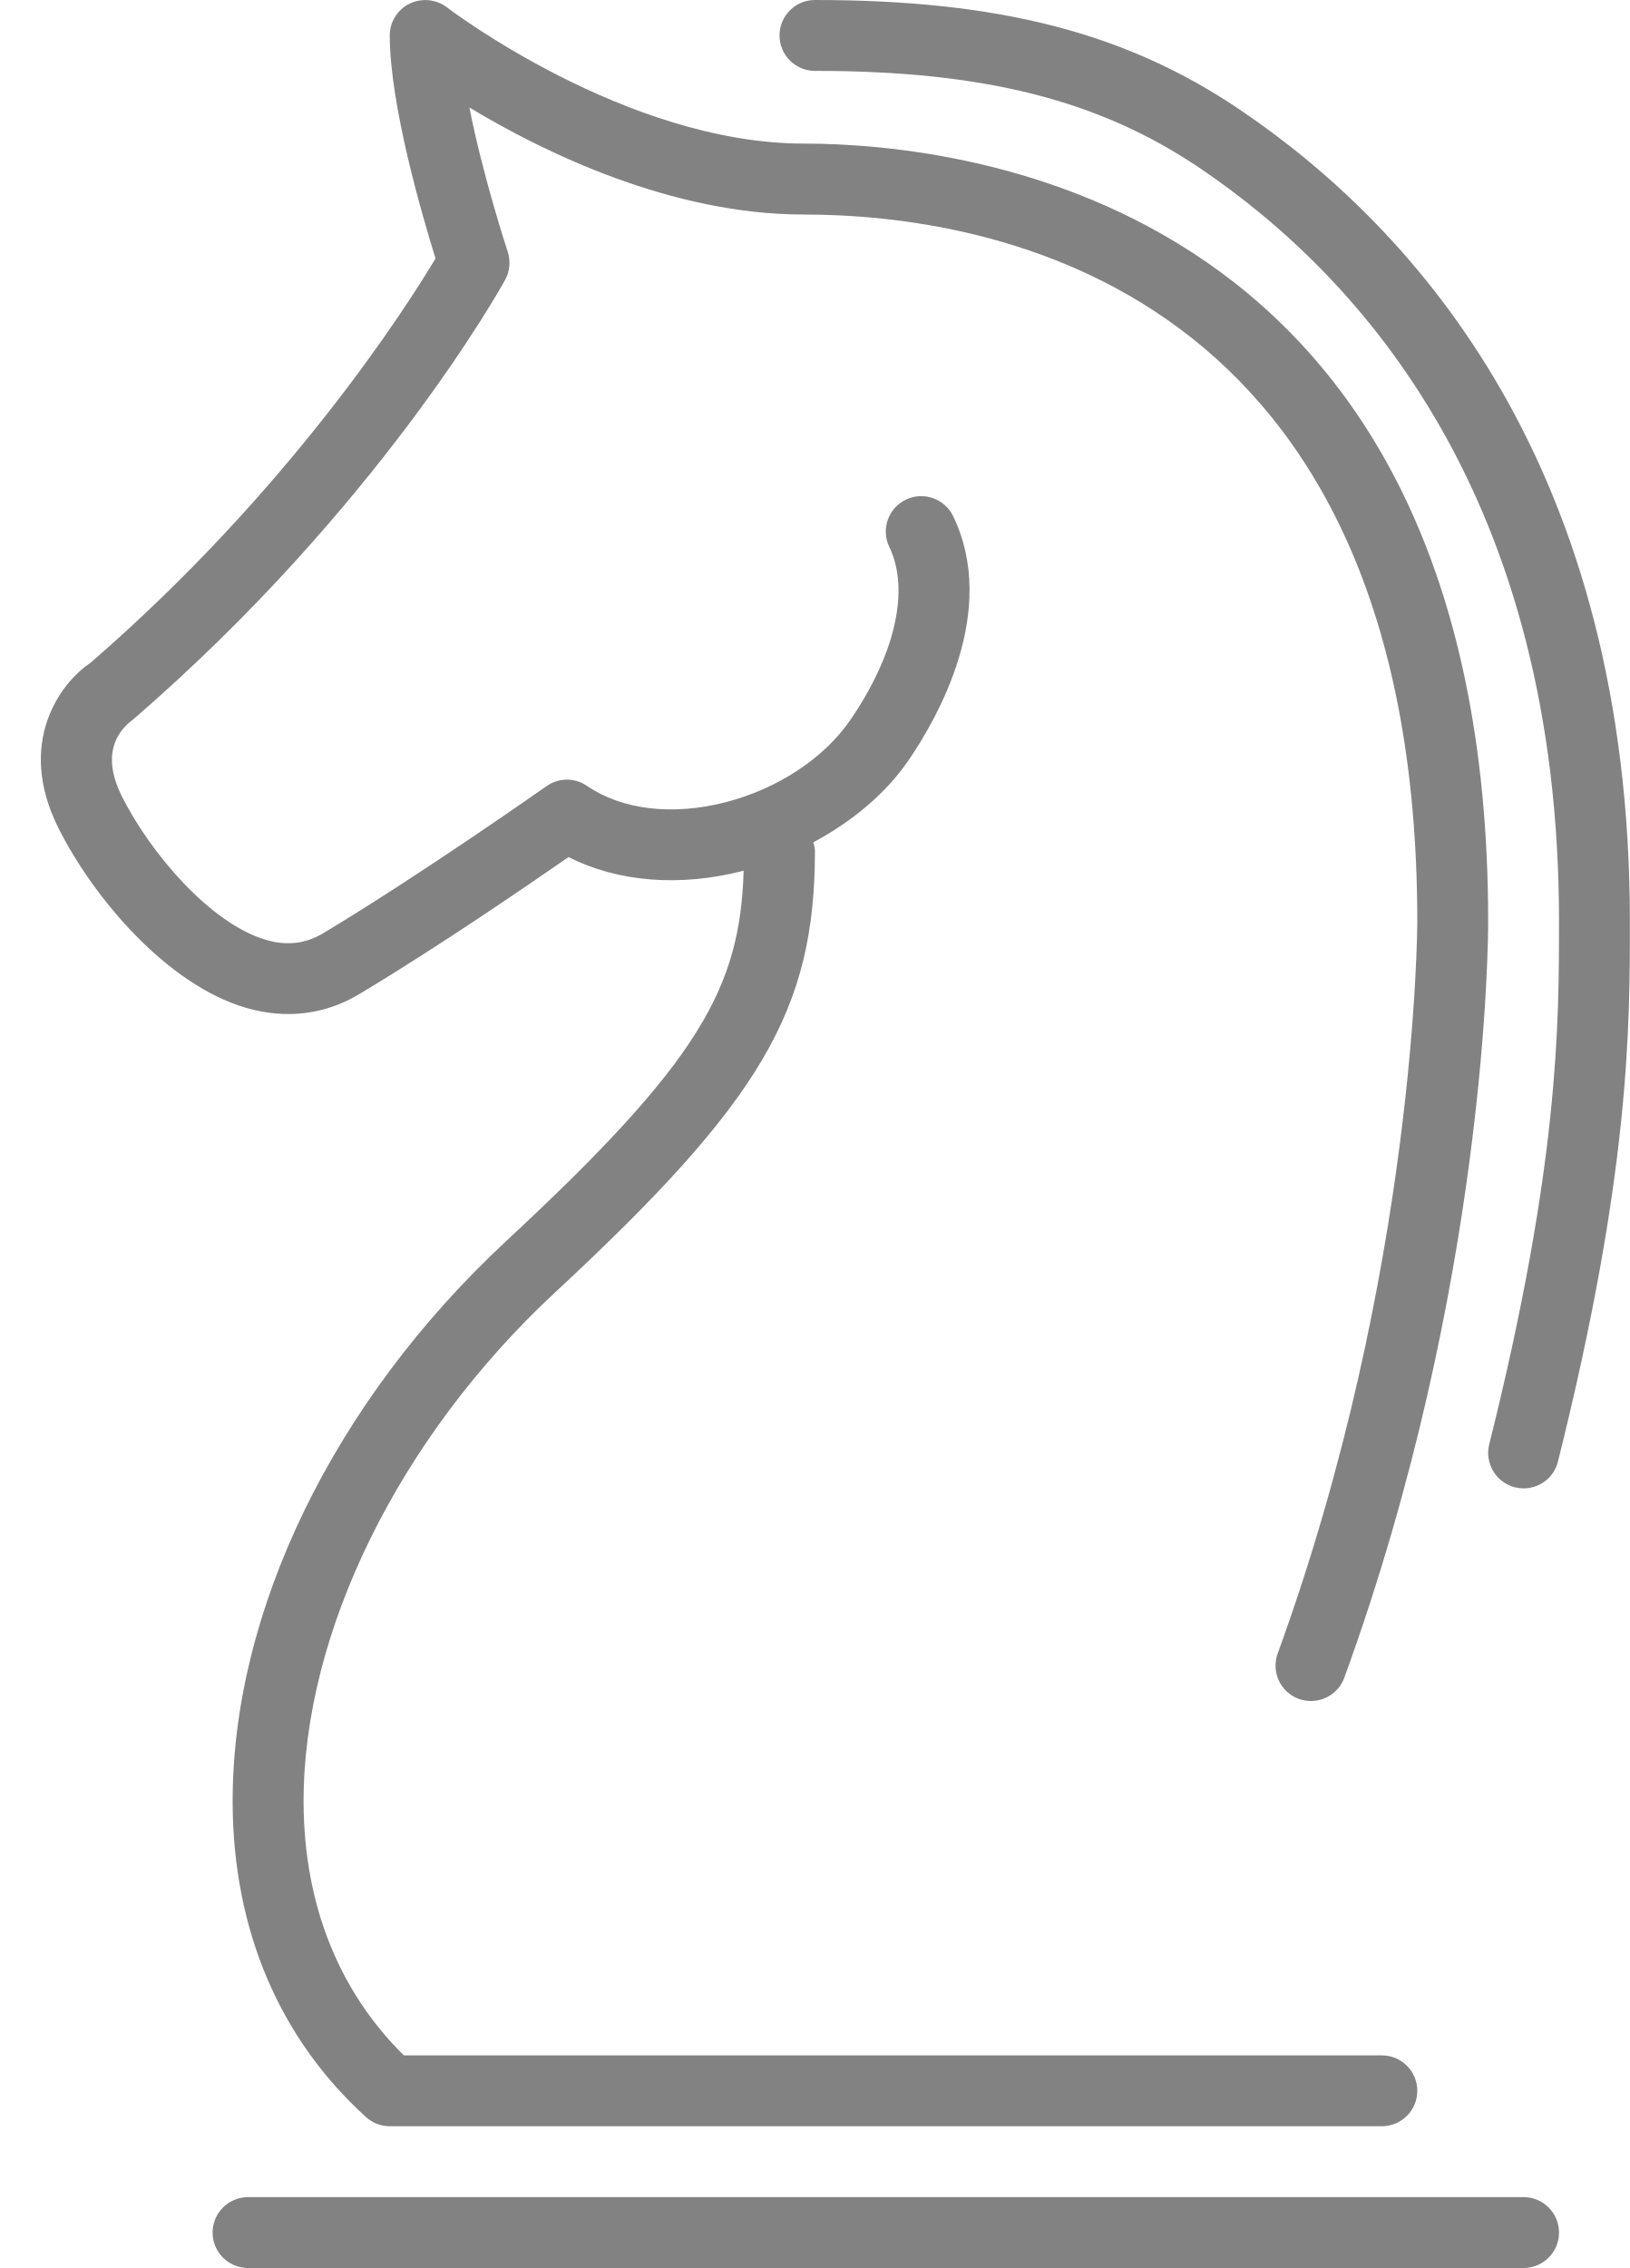
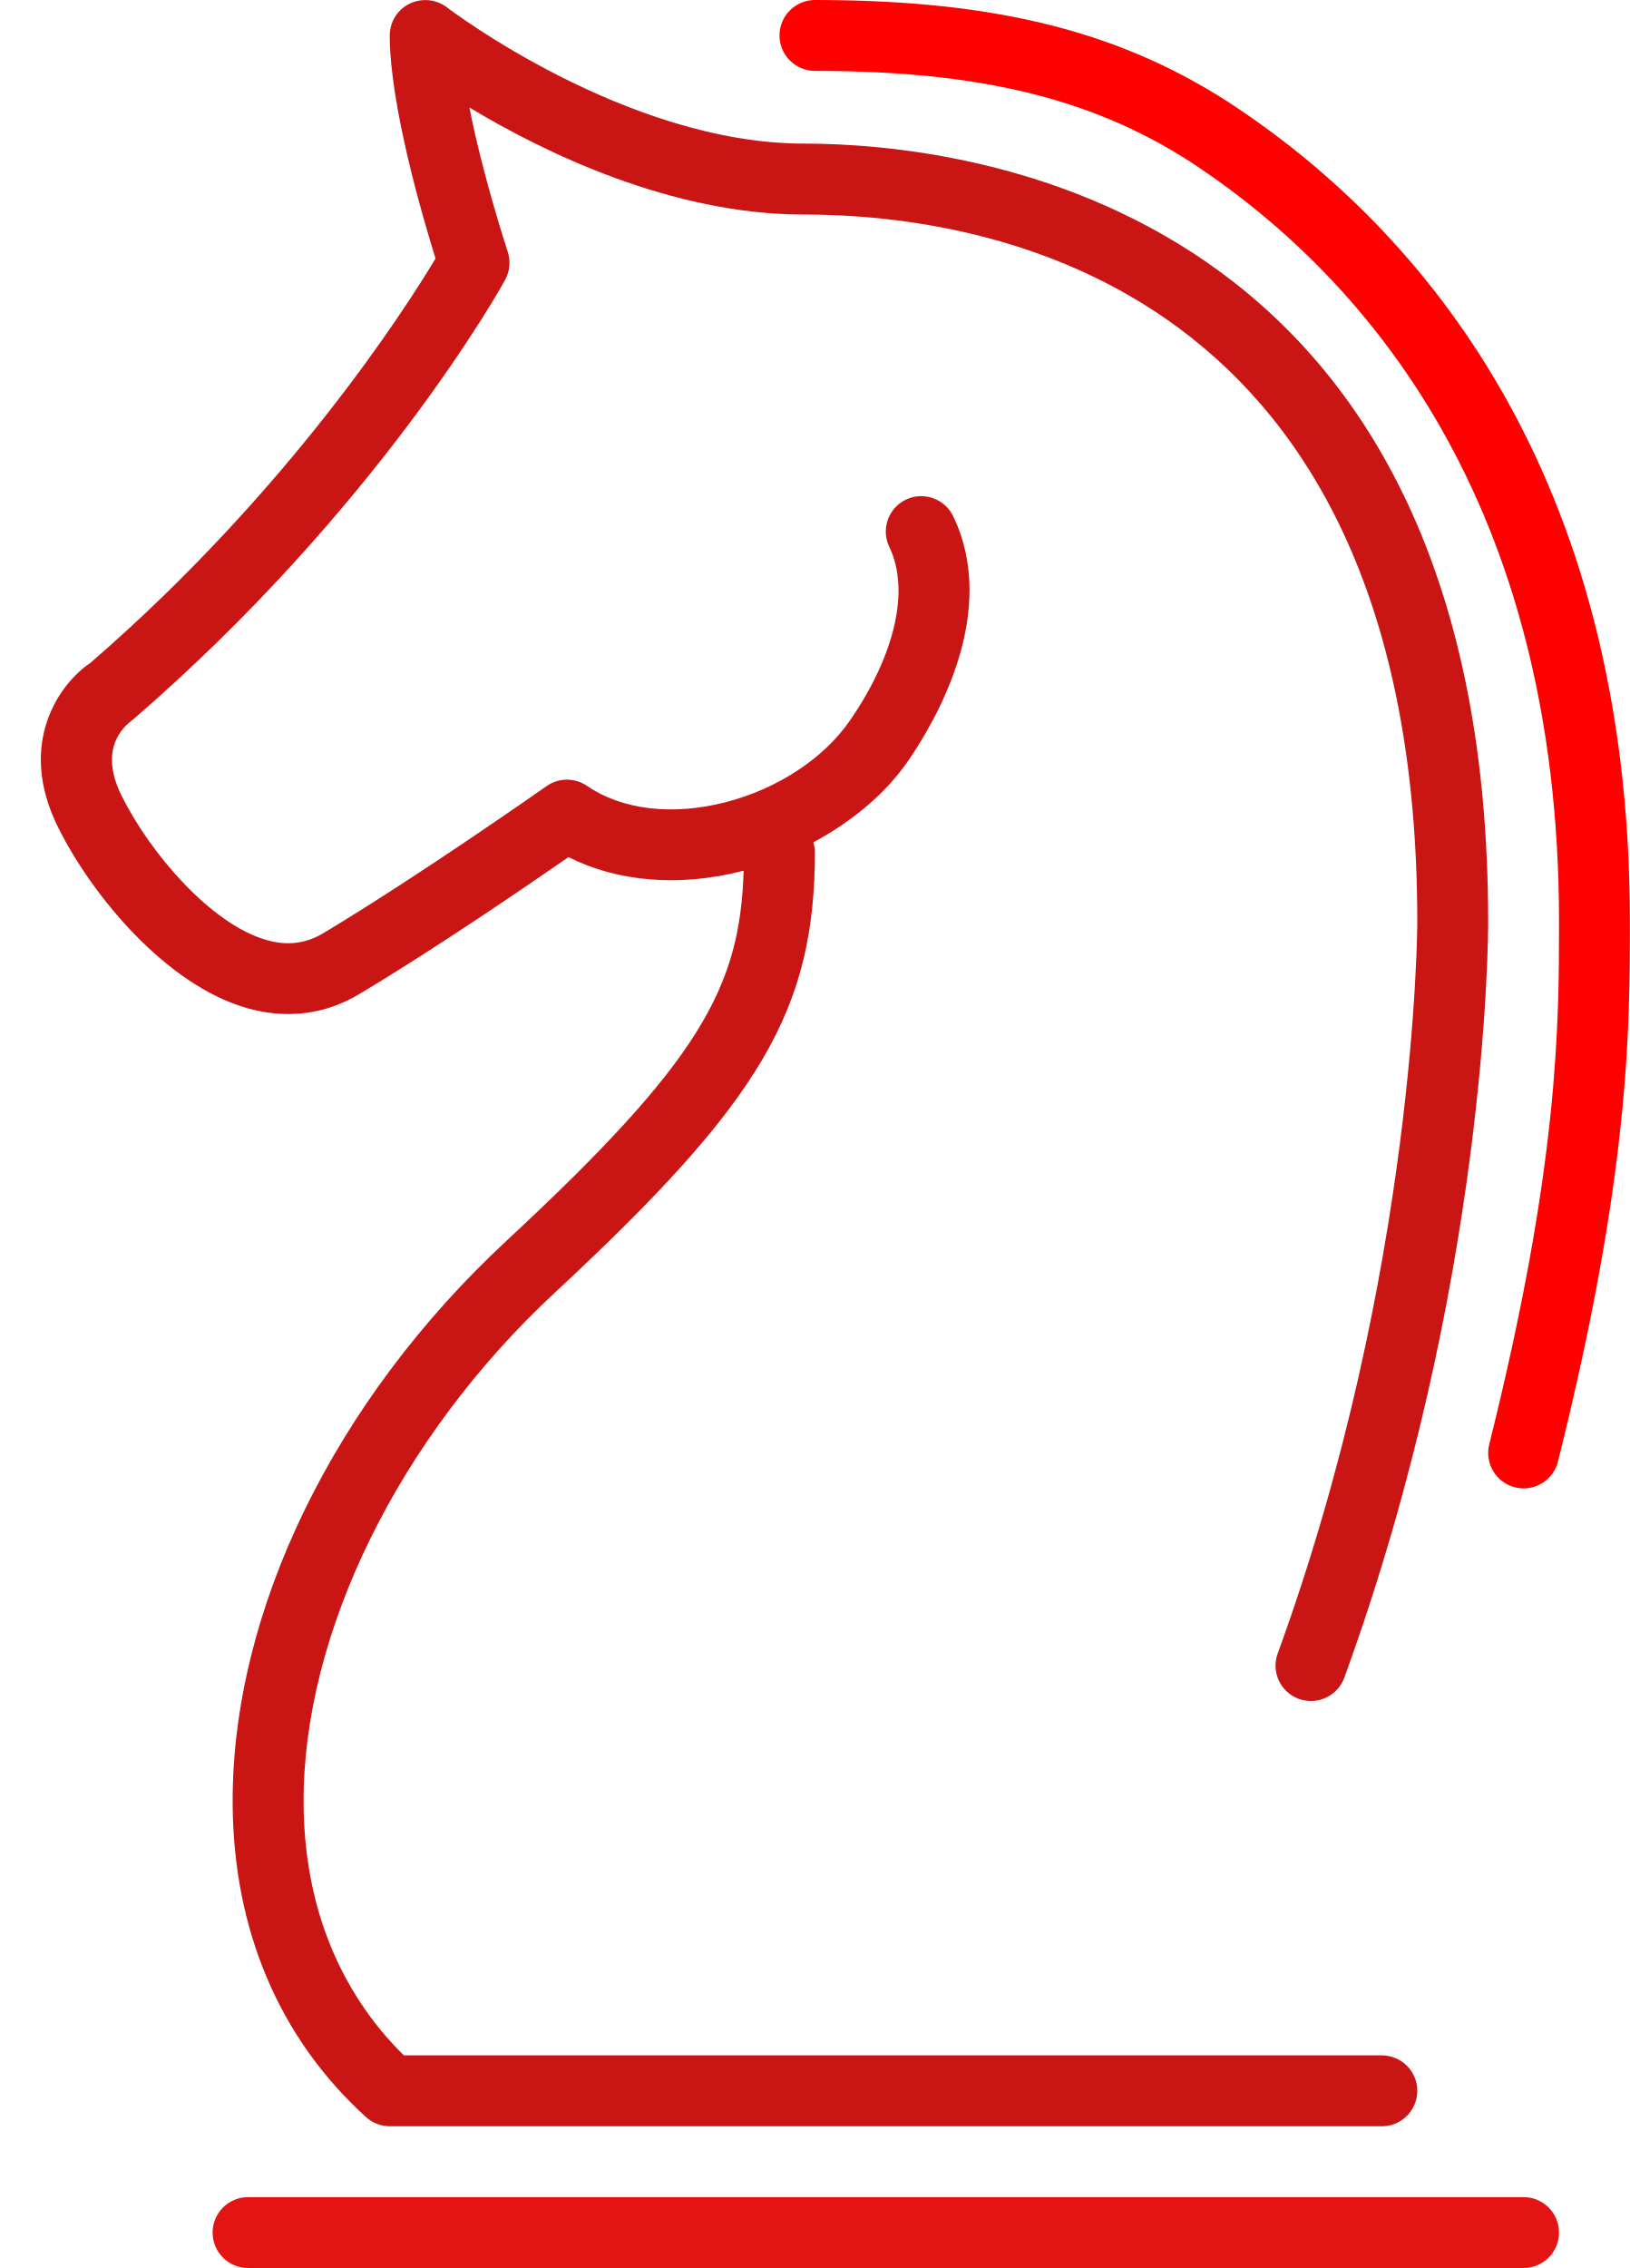
<svg xmlns="http://www.w3.org/2000/svg" version="1.1" id="Layer_1" x="0px" y="0px" width="23px" height="32px" viewBox="0 0 23 32" enable-background="new 0 0 23 32" xml:space="preserve">
  <g>
-     <path fill="#828282" d="M22,31.5c0-0.276-0.224-0.5-0.5-0.5h-18C3.224,31,3,31.224,3,31.5S3.224,32,3.5,32h18   C21.776,32,22,31.776,22,31.5z" />
-     <path fill="#828282" d="M1.274,9.354c-0.418,0.278-1.052,1.124-0.451,2.326c0.499,0.997,1.54,2.217,2.647,2.539   c0.564,0.166,1.12,0.097,1.605-0.196c1.099-0.658,2.397-1.548,2.947-1.93c0.694,0.351,1.57,0.424,2.46,0.195   c0.004-0.001,0.008-0.003,0.012-0.004c-0.052,1.651-0.611,2.682-3.344,5.22c-2.436,2.261-3.881,5.231-3.867,7.946   c0.01,1.781,0.659,3.31,1.88,4.419C5.256,29.954,5.376,30,5.5,30h14c0.276,0,0.5-0.224,0.5-0.5S19.776,29,19.5,29H5.699   c-0.919-0.905-1.407-2.13-1.415-3.555c-0.013-2.402,1.347-5.165,3.547-7.208C10.746,15.531,11.5,14.249,11.5,12   c0-0.041-0.014-0.077-0.023-0.115c0.547-0.295,1.02-0.685,1.343-1.157c0.405-0.59,1.277-2.105,0.63-3.446   c-0.12-0.247-0.419-0.352-0.668-0.232c-0.248,0.12-0.353,0.419-0.232,0.668c0.291,0.603,0.084,1.517-0.554,2.445   c-0.368,0.536-1.026,0.969-1.761,1.157c-0.747,0.191-1.457,0.107-1.952-0.232c-0.173-0.118-0.4-0.117-0.571,0.004   c-0.018,0.012-1.777,1.251-3.149,2.074c-0.251,0.15-0.516,0.182-0.812,0.094c-0.774-0.226-1.625-1.212-2.032-2.026   c-0.329-0.658,0.008-0.972,0.161-1.084c3.447-2.977,5.177-6.07,5.248-6.201C7.194,3.827,7.208,3.683,7.164,3.55   c-0.005-0.015-0.35-1.063-0.54-2.033c1.046,0.63,2.845,1.51,4.718,1.51c2.604,0,8.658,0.972,8.658,9.976   c0,0.049-0.009,4.944-1.97,10.327c-0.095,0.259,0.039,0.546,0.299,0.641C18.386,23.99,18.443,24,18.5,24   c0.204,0,0.396-0.126,0.47-0.329C20.991,18.123,21.001,13.205,21,13c0-10.183-7.393-10.974-9.658-10.974   c-2.509,0-5.012-1.903-5.036-1.923C6.153-0.012,5.951-0.031,5.779,0.052C5.608,0.136,5.5,0.31,5.5,0.5   c0,0.981,0.465,2.568,0.646,3.147C5.728,4.345,4.08,6.928,1.274,9.354z" />
-     <path fill="#828282" d="M17.485,1.54C15.884,0.461,14.094,0,11.5,0C11.224,0,11,0.224,11,0.5S11.224,1,11.5,1   c2.38,0,4.003,0.409,5.427,1.369C19.241,3.931,22,7.043,22,13c0,1.451,0,3.438-0.985,7.379c-0.066,0.268,0.096,0.539,0.364,0.606   C21.42,20.995,21.46,21,21.5,21c0.225,0,0.429-0.151,0.485-0.379C23,16.562,23,14.503,23,13C23,6.604,20.001,3.237,17.485,1.54z" />
+     <path fill="#e41414" d="M22,31.5c0-0.276-0.224-0.5-0.5-0.5h-18C3.224,31,3,31.224,3,31.5S3.224,32,3.5,32h18   C21.776,32,22,31.776,22,31.5z" />
+     <path fill="#ca1515" d="M1.274,9.354c-0.418,0.278-1.052,1.124-0.451,2.326c0.499,0.997,1.54,2.217,2.647,2.539   c0.564,0.166,1.12,0.097,1.605-0.196c1.099-0.658,2.397-1.548,2.947-1.93c0.694,0.351,1.57,0.424,2.46,0.195   c0.004-0.001,0.008-0.003,0.012-0.004c-0.052,1.651-0.611,2.682-3.344,5.22c-2.436,2.261-3.881,5.231-3.867,7.946   c0.01,1.781,0.659,3.31,1.88,4.419C5.256,29.954,5.376,30,5.5,30h14c0.276,0,0.5-0.224,0.5-0.5S19.776,29,19.5,29H5.699   c-0.919-0.905-1.407-2.13-1.415-3.555c-0.013-2.402,1.347-5.165,3.547-7.208C10.746,15.531,11.5,14.249,11.5,12   c0-0.041-0.014-0.077-0.023-0.115c0.547-0.295,1.02-0.685,1.343-1.157c0.405-0.59,1.277-2.105,0.63-3.446   c-0.12-0.247-0.419-0.352-0.668-0.232c-0.248,0.12-0.353,0.419-0.232,0.668c0.291,0.603,0.084,1.517-0.554,2.445   c-0.368,0.536-1.026,0.969-1.761,1.157c-0.747,0.191-1.457,0.107-1.952-0.232c-0.173-0.118-0.4-0.117-0.571,0.004   c-0.018,0.012-1.777,1.251-3.149,2.074c-0.251,0.15-0.516,0.182-0.812,0.094c-0.774-0.226-1.625-1.212-2.032-2.026   c-0.329-0.658,0.008-0.972,0.161-1.084c3.447-2.977,5.177-6.07,5.248-6.201C7.194,3.827,7.208,3.683,7.164,3.55   c-0.005-0.015-0.35-1.063-0.54-2.033c1.046,0.63,2.845,1.51,4.718,1.51c2.604,0,8.658,0.972,8.658,9.976   c0,0.049-0.009,4.944-1.97,10.327c-0.095,0.259,0.039,0.546,0.299,0.641C18.386,23.99,18.443,24,18.5,24   c0.204,0,0.396-0.126,0.47-0.329C20.991,18.123,21.001,13.205,21,13c0-10.183-7.393-10.974-9.658-10.974   c-2.509,0-5.012-1.903-5.036-1.923C6.153-0.012,5.951-0.031,5.779,0.052C5.608,0.136,5.5,0.31,5.5,0.5   c0,0.981,0.465,2.568,0.646,3.147C5.728,4.345,4.08,6.928,1.274,9.354z" />
+     <path fill="red" d="M17.485,1.54C15.884,0.461,14.094,0,11.5,0C11.224,0,11,0.224,11,0.5S11.224,1,11.5,1   c2.38,0,4.003,0.409,5.427,1.369C19.241,3.931,22,7.043,22,13c0,1.451,0,3.438-0.985,7.379c-0.066,0.268,0.096,0.539,0.364,0.606   C21.42,20.995,21.46,21,21.5,21c0.225,0,0.429-0.151,0.485-0.379C23,16.562,23,14.503,23,13C23,6.604,20.001,3.237,17.485,1.54z" />
  </g>
</svg>
